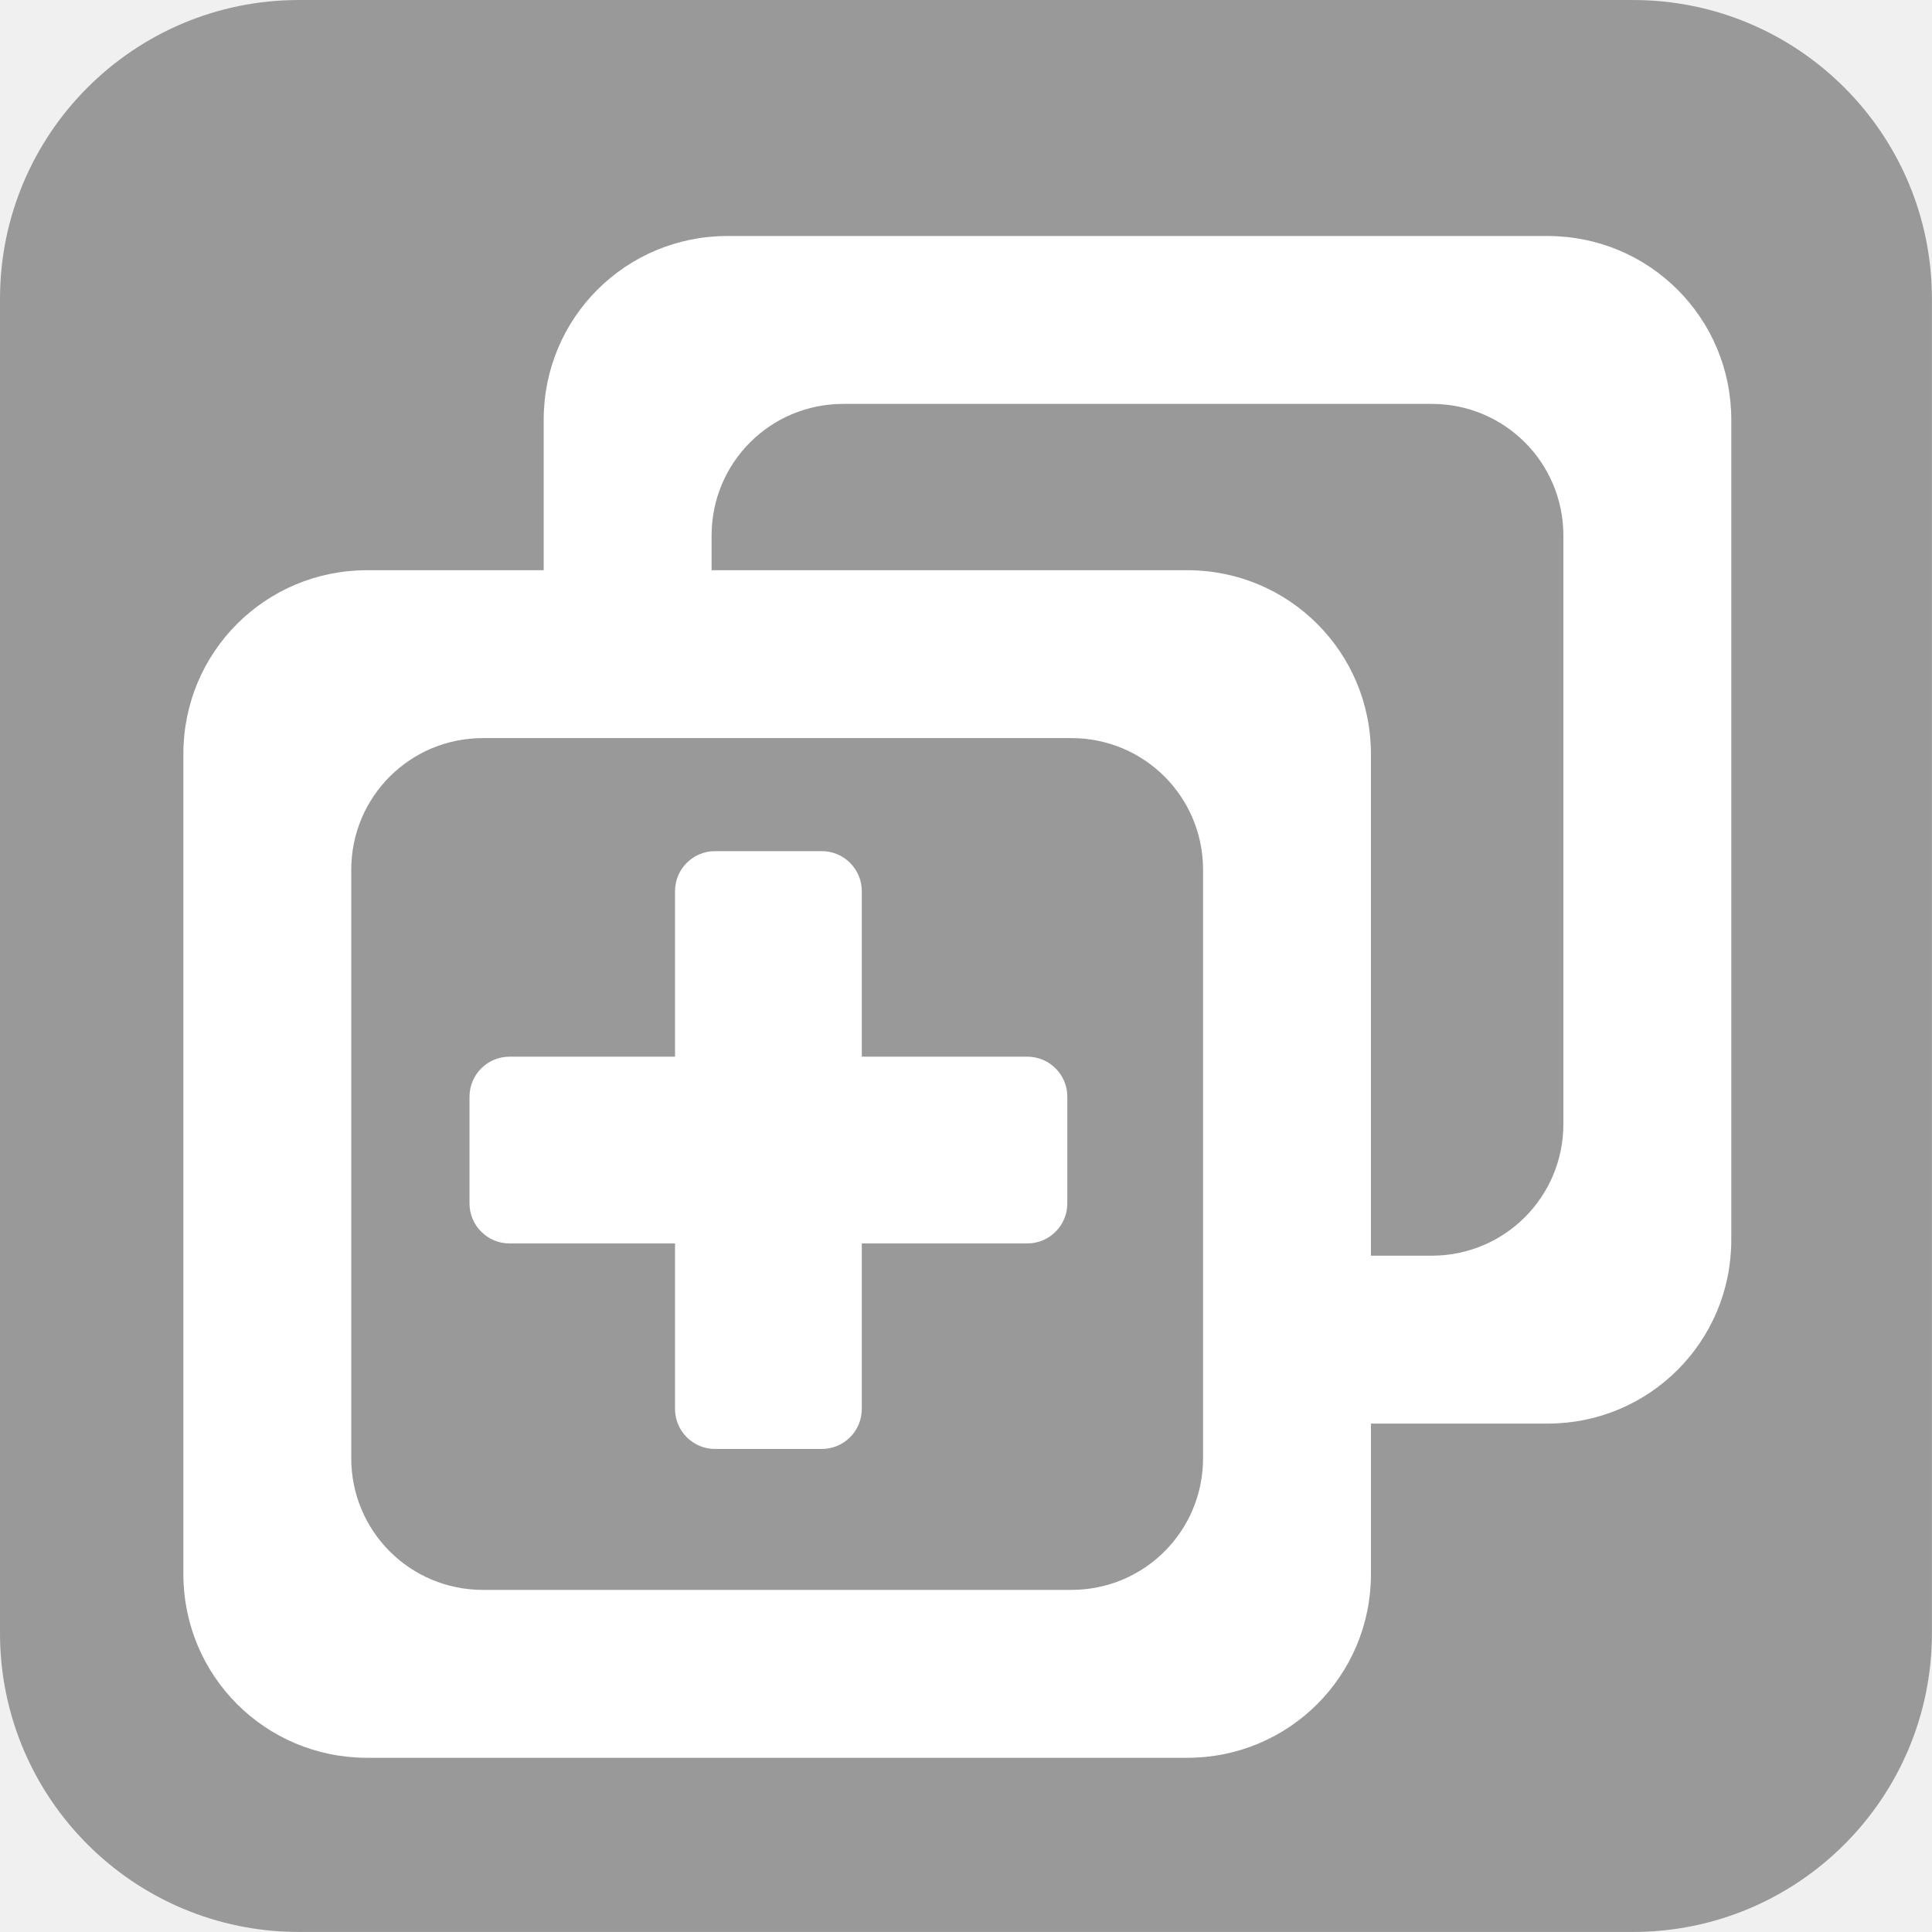
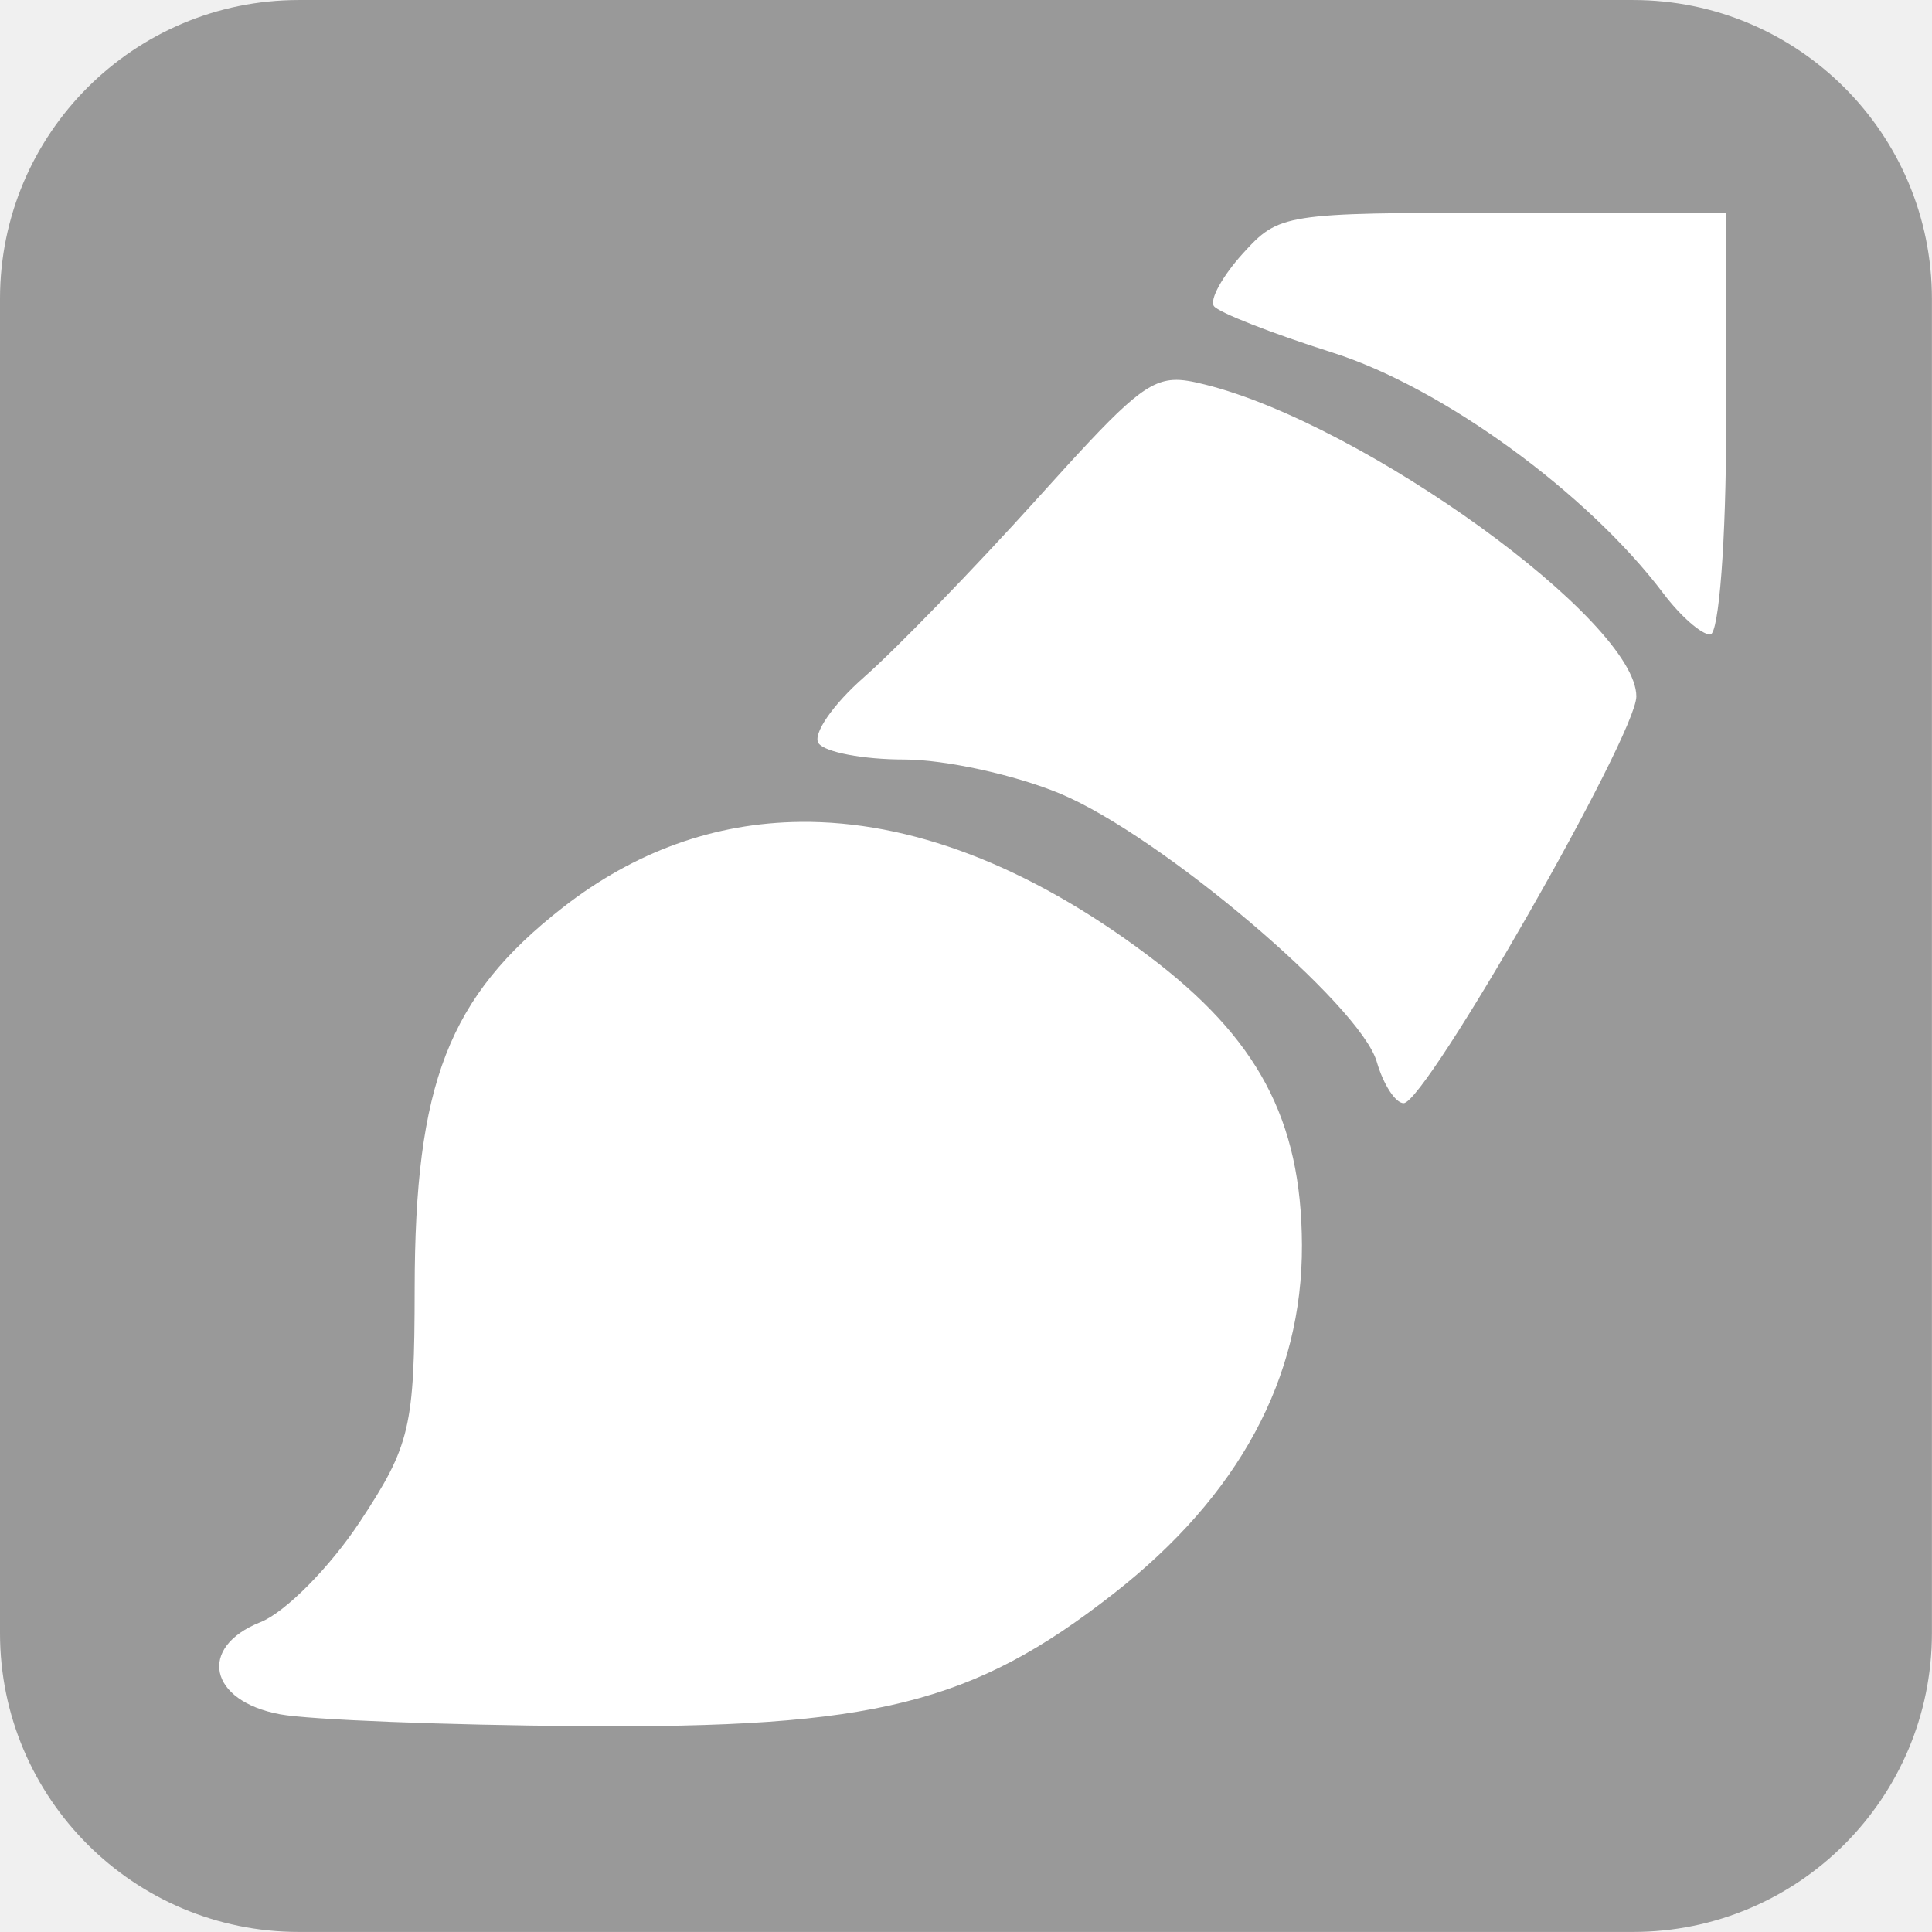
<svg xmlns="http://www.w3.org/2000/svg" width="32" height="32" viewBox="0 0 8.467 8.467" version="1.1" id="svg8">
  <defs id="defs2" />
  <g id="layer1" transform="translate(0,-288.5333)">
    <g transform="matrix(0.06501411,0,0,0.06501418,-0.1702899,277.8611)" id="layer1-4">
      <g id="layer1-2" transform="matrix(1,0,0,0.9999989,3.1924033e-5,1.4288106e-4)">
        <rect style="fill:#999999;fill-opacity:1;stroke-width:2.035" id="rect3797" width="130.228" height="130.228" x="2.619" y="164.153" ry="20.144" />
-         <path style="fill:#ffffff;fill-opacity:1;stroke-width:1.129" d="m 240.618,174.538 c -14.789,0 -15.091,0.054 -17.541,2.756 -1.371,1.516 -2.245,3.106 -1.942,3.533 0.303,0.427 3.903,1.838 7.998,3.136 7.42,2.353 17.214,9.483 22.302,16.235 1.148,1.523 2.568,2.77 3.157,2.77 0.589,0 1.074,-6.397 1.074,-14.215 v -14.215 z m -22.243,11.27 c -1.928,0.122 -3.599,1.854 -9.174,8.027 -4.275,4.734 -9.509,10.129 -11.631,11.99 -2.122,1.861 -3.509,3.874 -3.082,4.475 0.427,0.601 3.023,1.092 5.771,1.092 2.747,0 7.483,1.037 10.524,2.306 6.738,2.81 20.226,14.237 21.332,18.071 0.443,1.534 1.258,2.789 1.812,2.789 1.487,0 15.685,-24.817 15.685,-27.417 0,-5.086 -18.333,-18.345 -29.068,-21.022 -0.853,-0.213 -1.526,-0.351 -2.169,-0.311 z m -25.126,29.79 c -5.748,0.061 -11.159,1.984 -16.025,5.789 -7.682,6.006 -9.95,11.845 -9.964,25.664 -0.011,9.363 -0.296,10.574 -3.687,15.716 -2.021,3.065 -5.036,6.112 -6.702,6.772 -4.261,1.688 -3.489,5.326 1.32,6.215 1.998,0.37 11.103,0.728 20.235,0.796 19.822,0.148 26.437,-1.494 35.95,-8.932 8.452,-6.608 12.736,-14.543 12.695,-23.513 -0.038,-8.446 -2.974,-13.951 -10.415,-19.531 -8.068,-6.05 -16.016,-9.054 -23.406,-8.977 z" id="path3788" />
-         <path id="rect77" style="fill:#ffffff;fill-opacity:1;stroke-width:1.251" d="m 51.653,180.061 c -6.86,0 -12.384,5.524 -12.384,12.384 v 10.144 H 27.364 c -6.86,0 -12.384,5.524 -12.384,12.384 v 55.285 c 0,6.86 5.524,12.384 12.384,12.384 h 55.285 c 6.86,0 12.384,-5.524 12.384,-12.384 v -10.144 h 11.906 c 6.86,0 12.384,-5.524 12.384,-12.384 v -55.285 c 0,-6.86 -5.524,-12.384 -12.384,-12.384 z m 7.813,11.316 h 39.659 c 4.92,0 8.88,3.96 8.88,8.88 v 39.659 c 0,4.92 -3.96,8.88 -8.88,8.88 h -4.093 v -33.824 c 0,-6.86 -5.524,-12.384 -12.384,-12.384 H 50.586 v -2.331 c 0,-4.92 3.96,-8.88 8.88,-8.88 z m -24.289,22.528 h 39.659 c 4.92,0 8.88,3.96 8.88,8.88 v 39.659 c 0,4.92 -3.96,8.88 -8.88,8.88 H 35.176 c -4.92,0 -8.88,-3.96 -8.88,-8.88 v -39.659 c 0,-4.92 3.96,-8.88 8.88,-8.88 z" />
-         <rect style="fill:#ffffff;stroke-width:4.07" id="rect319" width="12.59" height="40.298" x="48.122" y="221.526" ry="2.698" />
-         <rect style="fill:#ffffff;stroke-width:4.07" id="rect401" width="12.59" height="40.298" x="235.38" y="-74.566" ry="2.698" transform="rotate(90)" />
+         <path style="fill:#ffffff;fill-opacity:1;stroke-width:1.129" d="m 103.929,178.495 c -14.789,0 -15.091,0.054 -17.541,2.756 -1.371,1.516 -2.245,3.106 -1.942,3.533 0.303,0.427 3.903,1.838 7.998,3.136 7.42,2.353 17.214,9.483 22.302,16.235 1.148,1.523 2.568,2.77 3.157,2.77 0.589,0 1.074,-6.397 1.074,-14.215 v -14.215 z m -22.243,11.27 c -1.928,0.122 -3.599,1.854 -9.174,8.027 -4.275,4.734 -9.509,10.129 -11.631,11.99 -2.122,1.861 -3.509,3.874 -3.082,4.475 0.427,0.601 3.023,1.092 5.771,1.092 2.747,0 7.483,1.037 10.524,2.306 6.738,2.81 20.226,14.237 21.332,18.071 0.443,1.534 1.258,2.789 1.812,2.789 1.487,0 15.685,-24.817 15.685,-27.417 0,-5.086 -18.333,-18.345 -29.068,-21.022 -0.853,-0.213 -1.526,-0.351 -2.169,-0.311 z m -25.126,29.79 c -5.748,0.061 -11.159,1.984 -16.025,5.789 -7.682,6.006 -9.95,11.845 -9.964,25.664 -0.01,9.363 -0.296,10.574 -3.687,15.716 -2.021,3.065 -5.036,6.112 -6.702,6.772 -4.261,1.688 -3.489,5.326 1.32,6.215 1.998,0.37 11.103,0.728 20.235,0.796 19.822,0.148 26.437,-1.494 35.95,-8.932 8.452,-6.608 12.736,-14.543 12.695,-23.513 -0.038,-8.446 -2.974,-13.951 -10.415,-19.531 -8.068,-6.05 -16.016,-9.054 -23.406,-8.977 z" id="path3788" />
      </g>
    </g>
  </g>
</svg>
